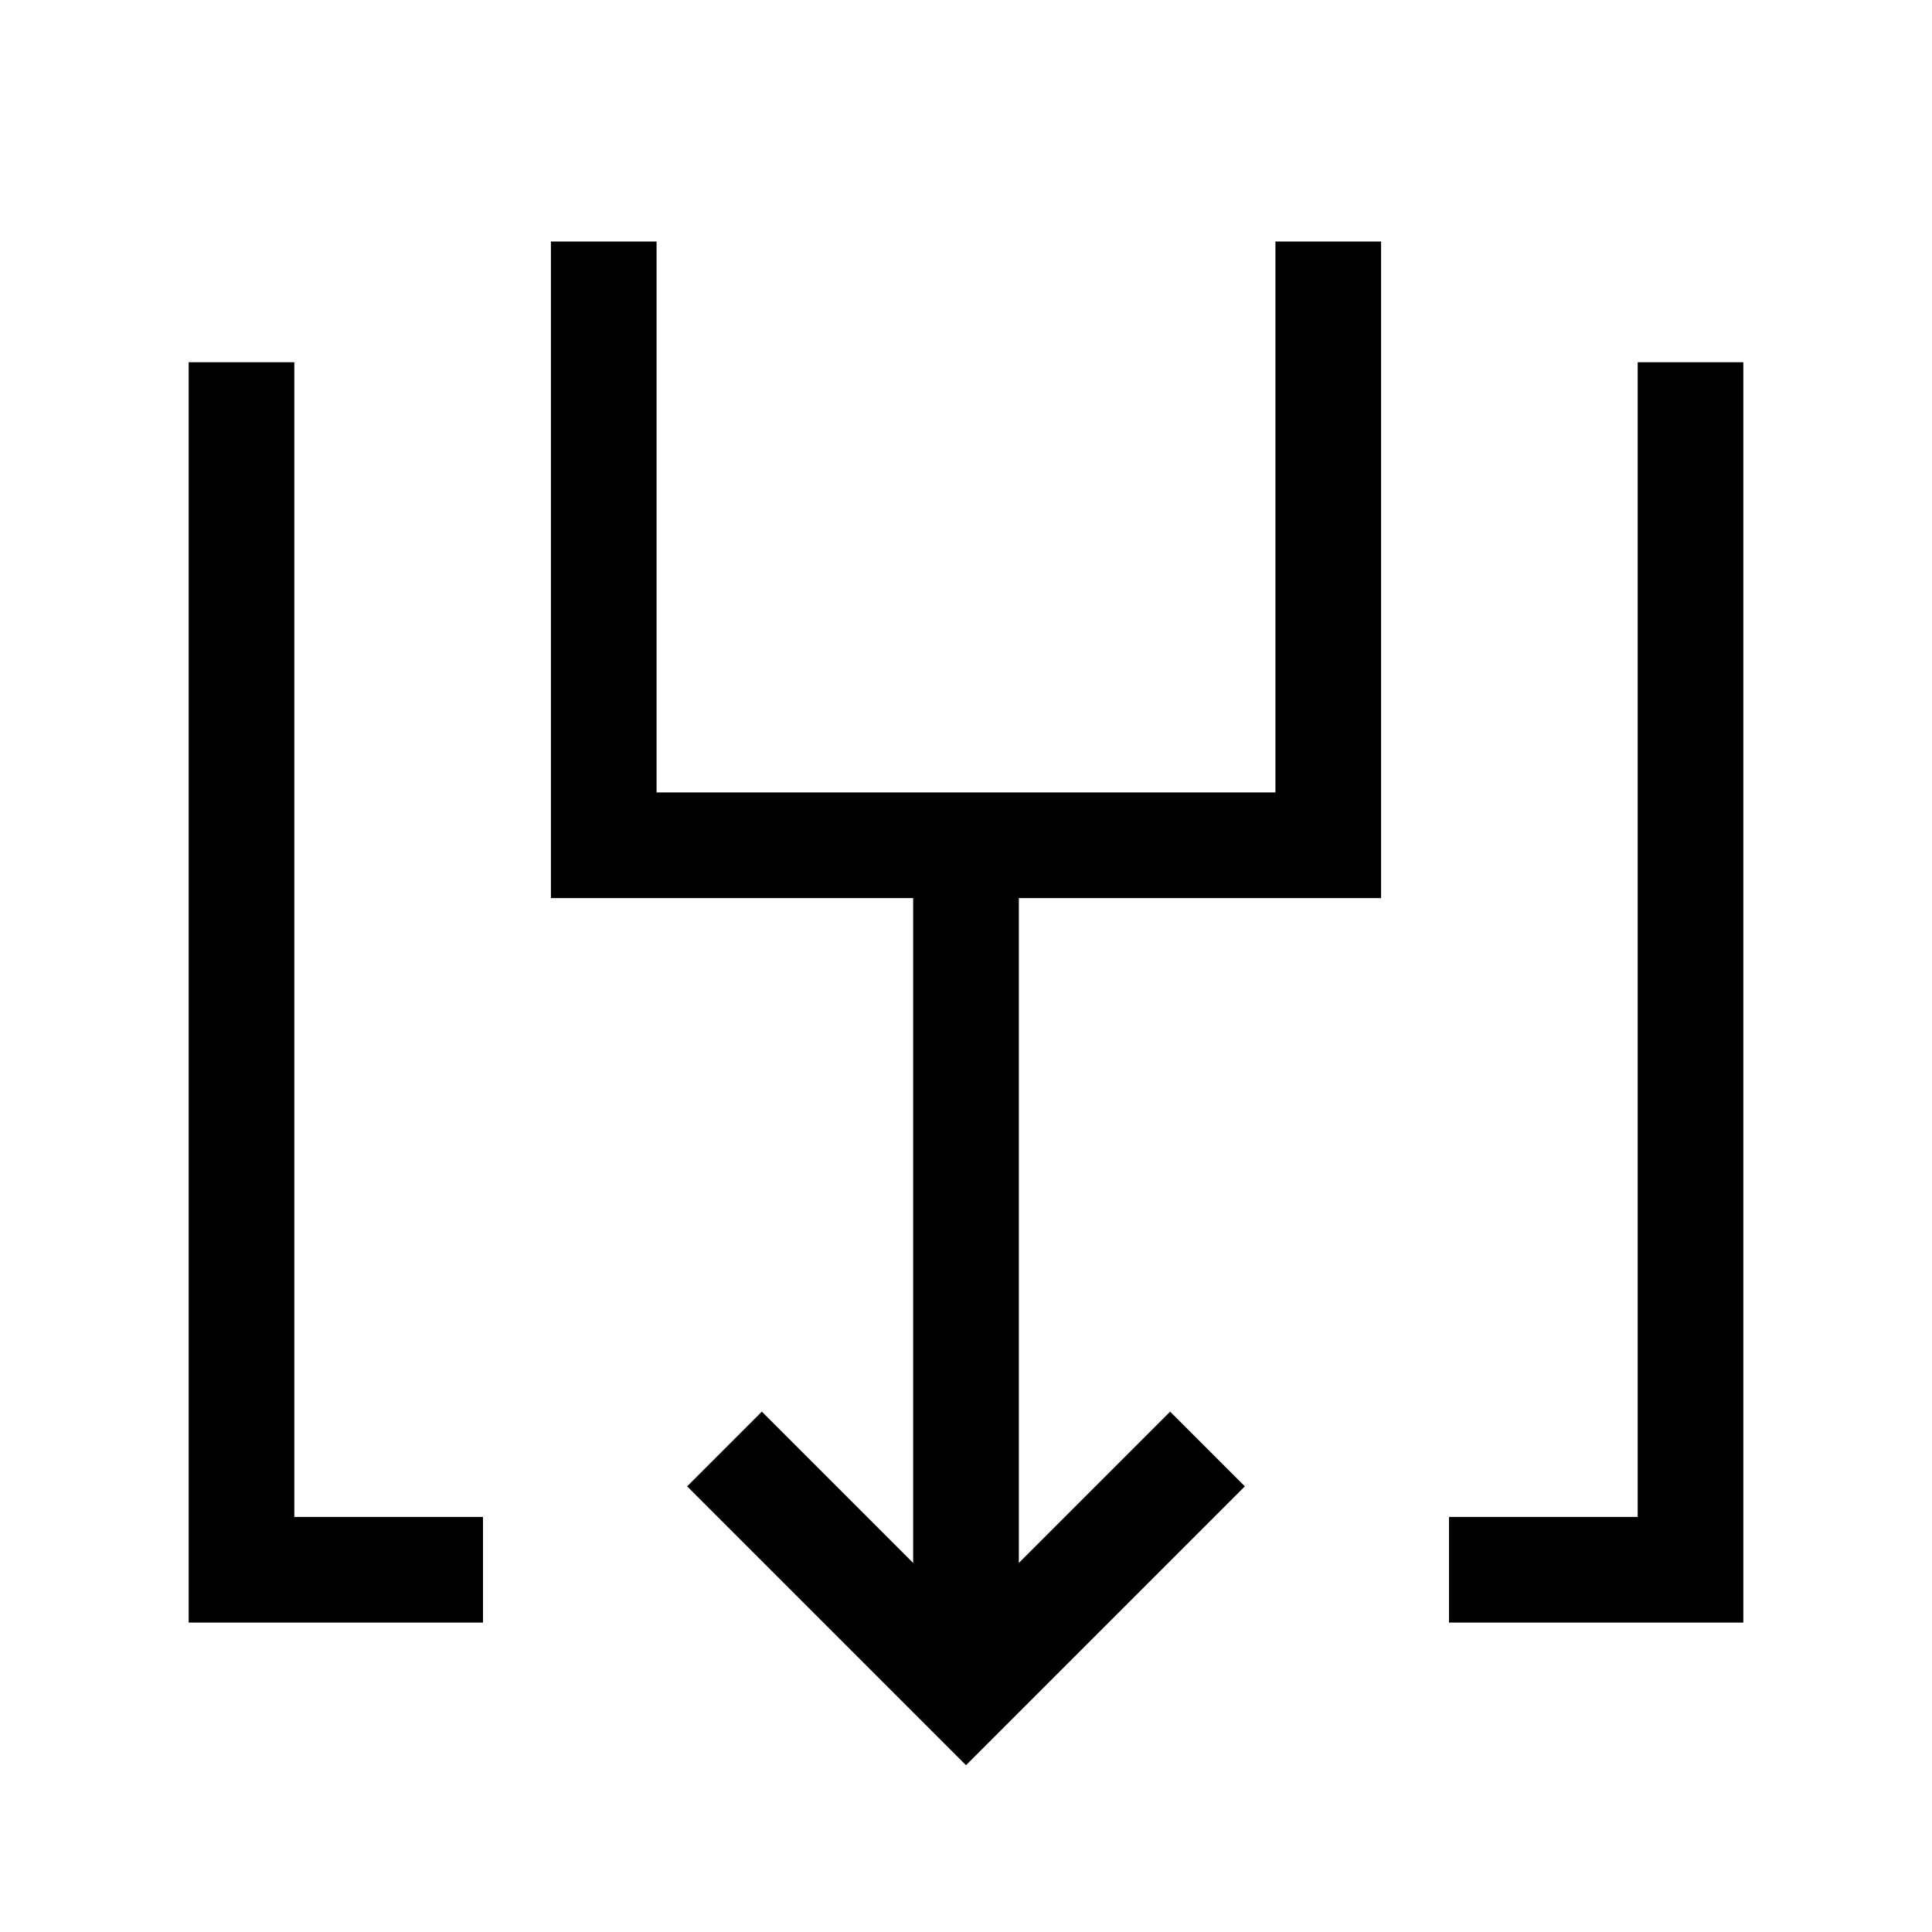
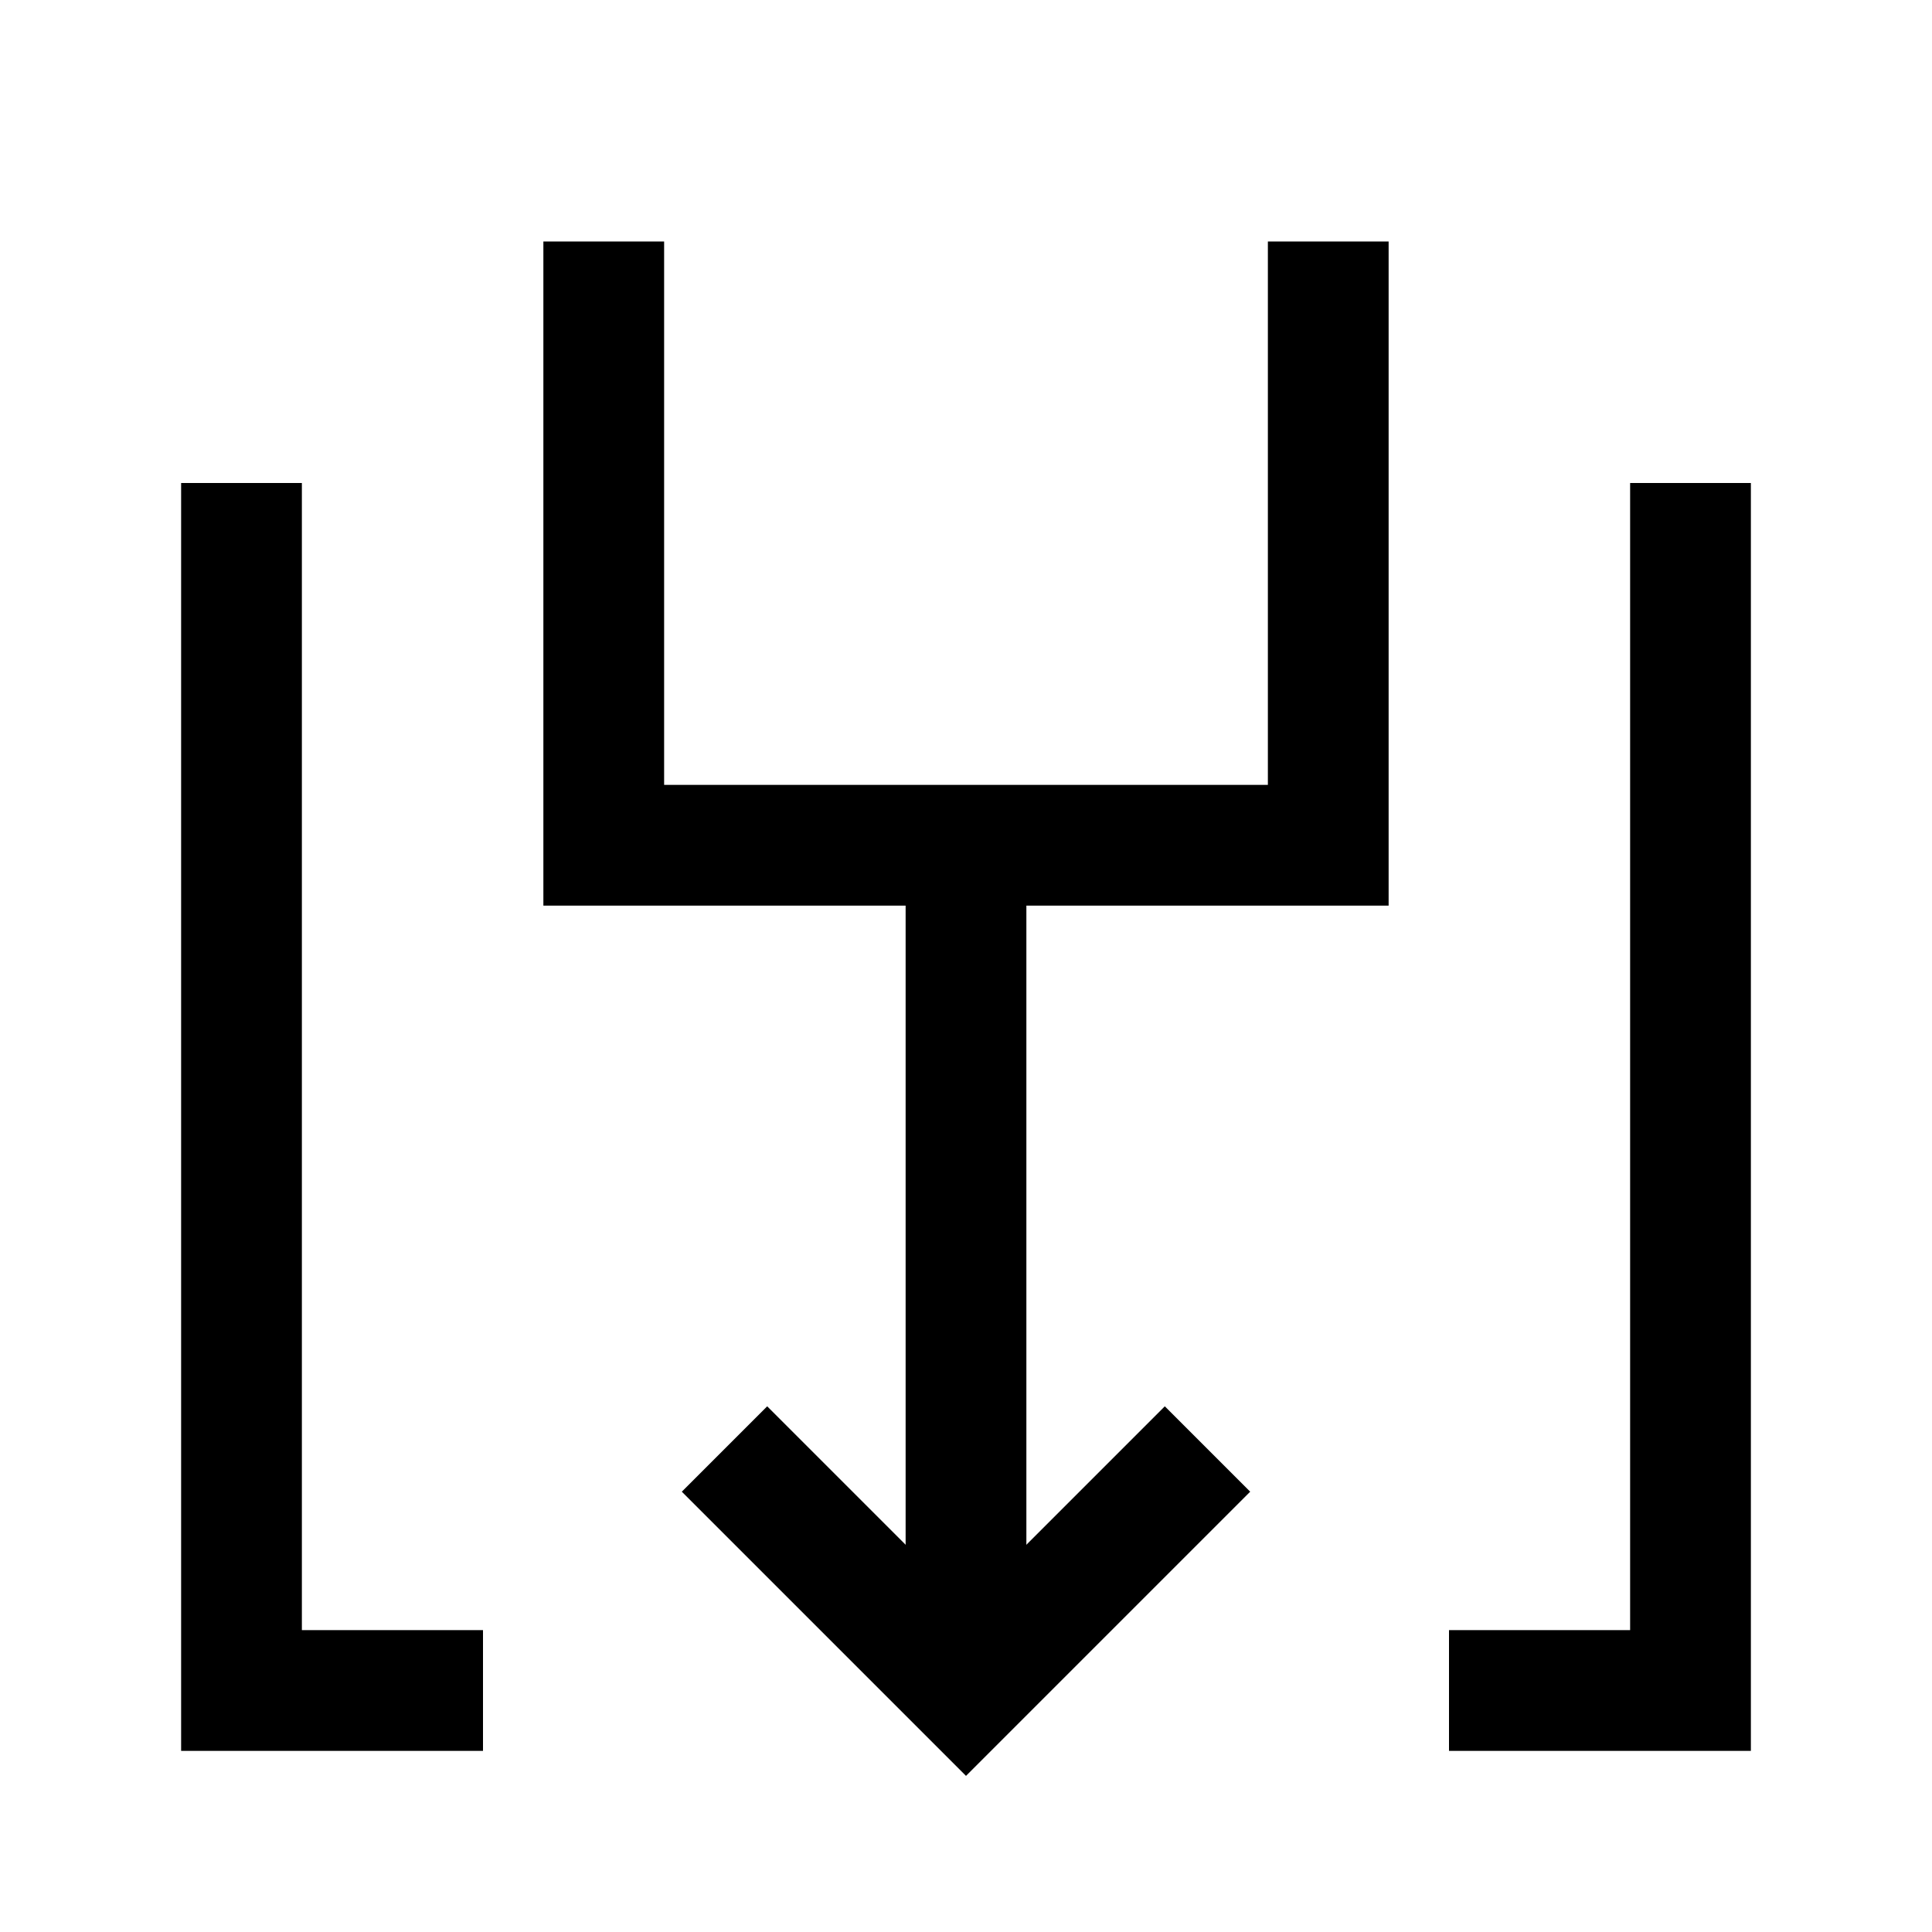
- <svg xmlns="http://www.w3.org/2000/svg" viewBox="0 0 512 512">
-   <path fill="none" stroke="#000" stroke-width="28" stroke-miterlimit="10" d="M448 96v320h-64M128 416H64V96M256 224v224M320 384l-64 64-64-64M160 64v160h192V64" />
+ <svg xmlns="http://www.w3.org/2000/svg" id="Ebene_1" data-name="Ebene 1" viewBox="0 0 64 64">
+   <polyline points="44 8 44 28 20 28 20 8" style="fill:none;stroke:#000;stroke-miterlimit:10;stroke-width:4px" />
+   <polyline points="40 48 32 56 24 48" style="fill:none;stroke:#000;stroke-miterlimit:10;stroke-width:4px" />
+   <line x1="32" y1="28" x2="32" y2="56" style="fill:none;stroke:#000;stroke-miterlimit:10;stroke-width:4px" />
+   <polyline points="48 56 56 56 56 16" style="fill:none;stroke:#000;stroke-miterlimit:10;stroke-width:4px" />
+   <polyline points="16 56 8 56 8 16" style="fill:none;stroke:#000;stroke-miterlimit:10;stroke-width:4px" />
</svg>
